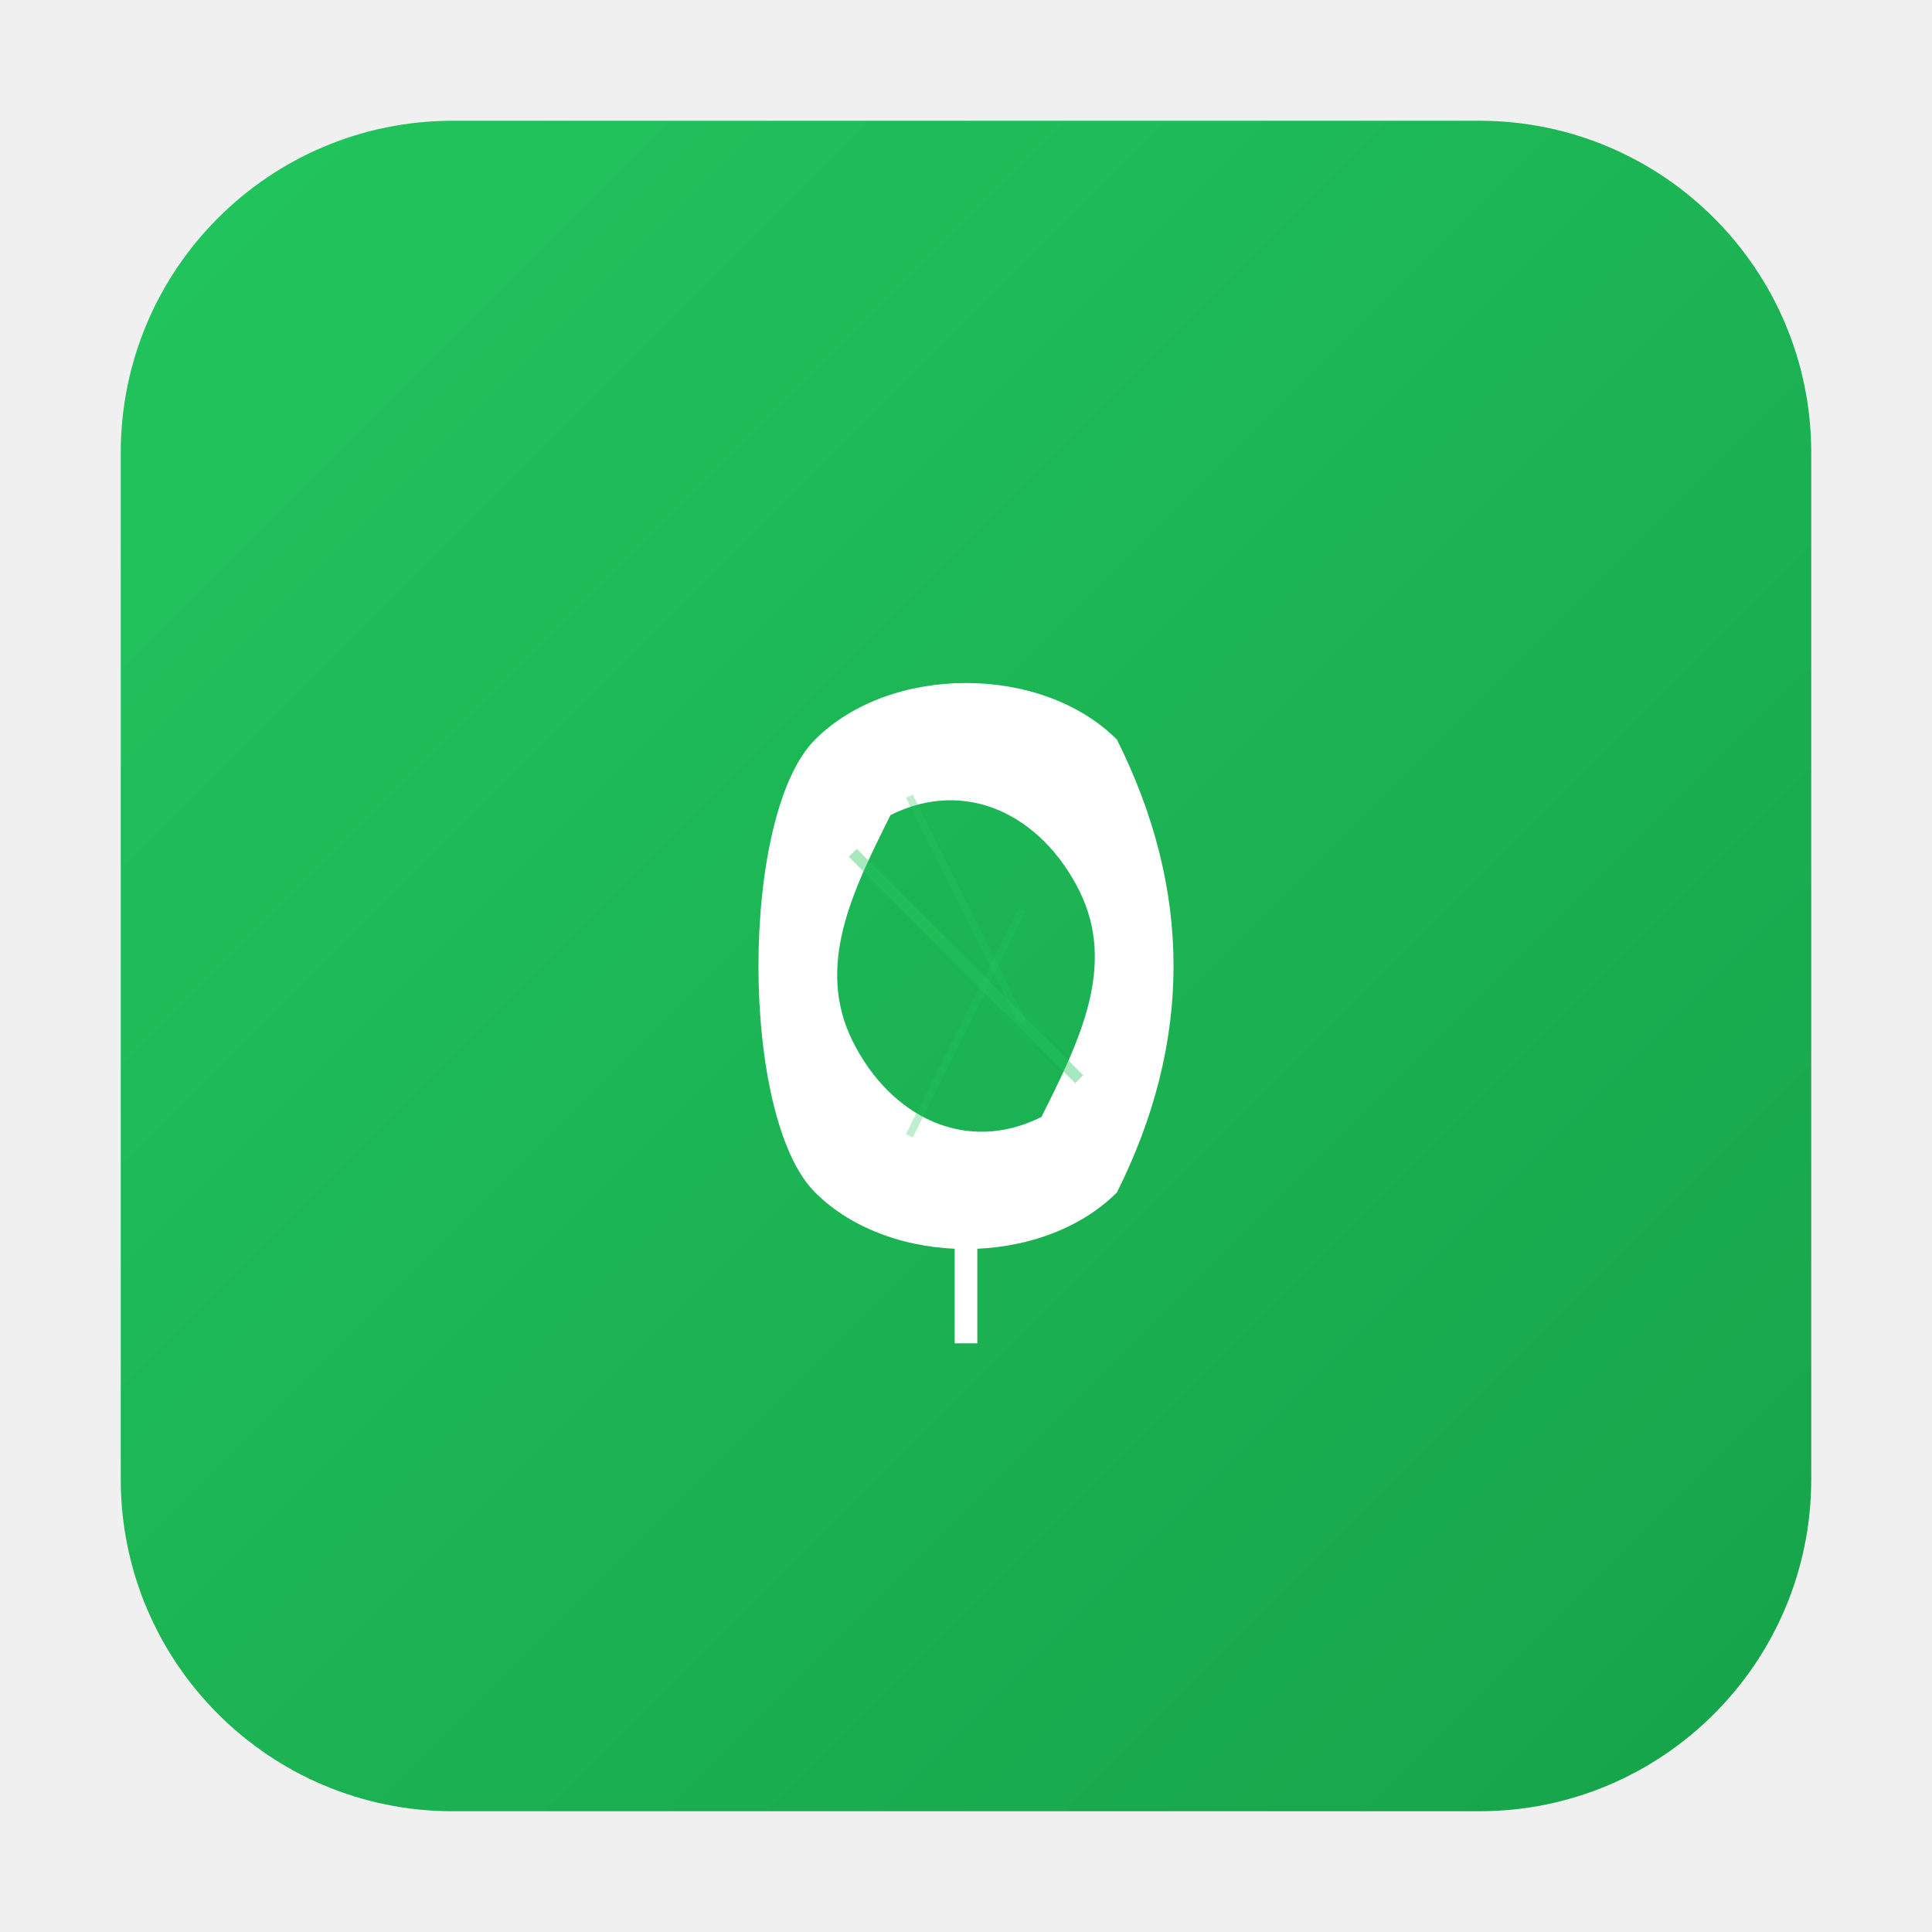
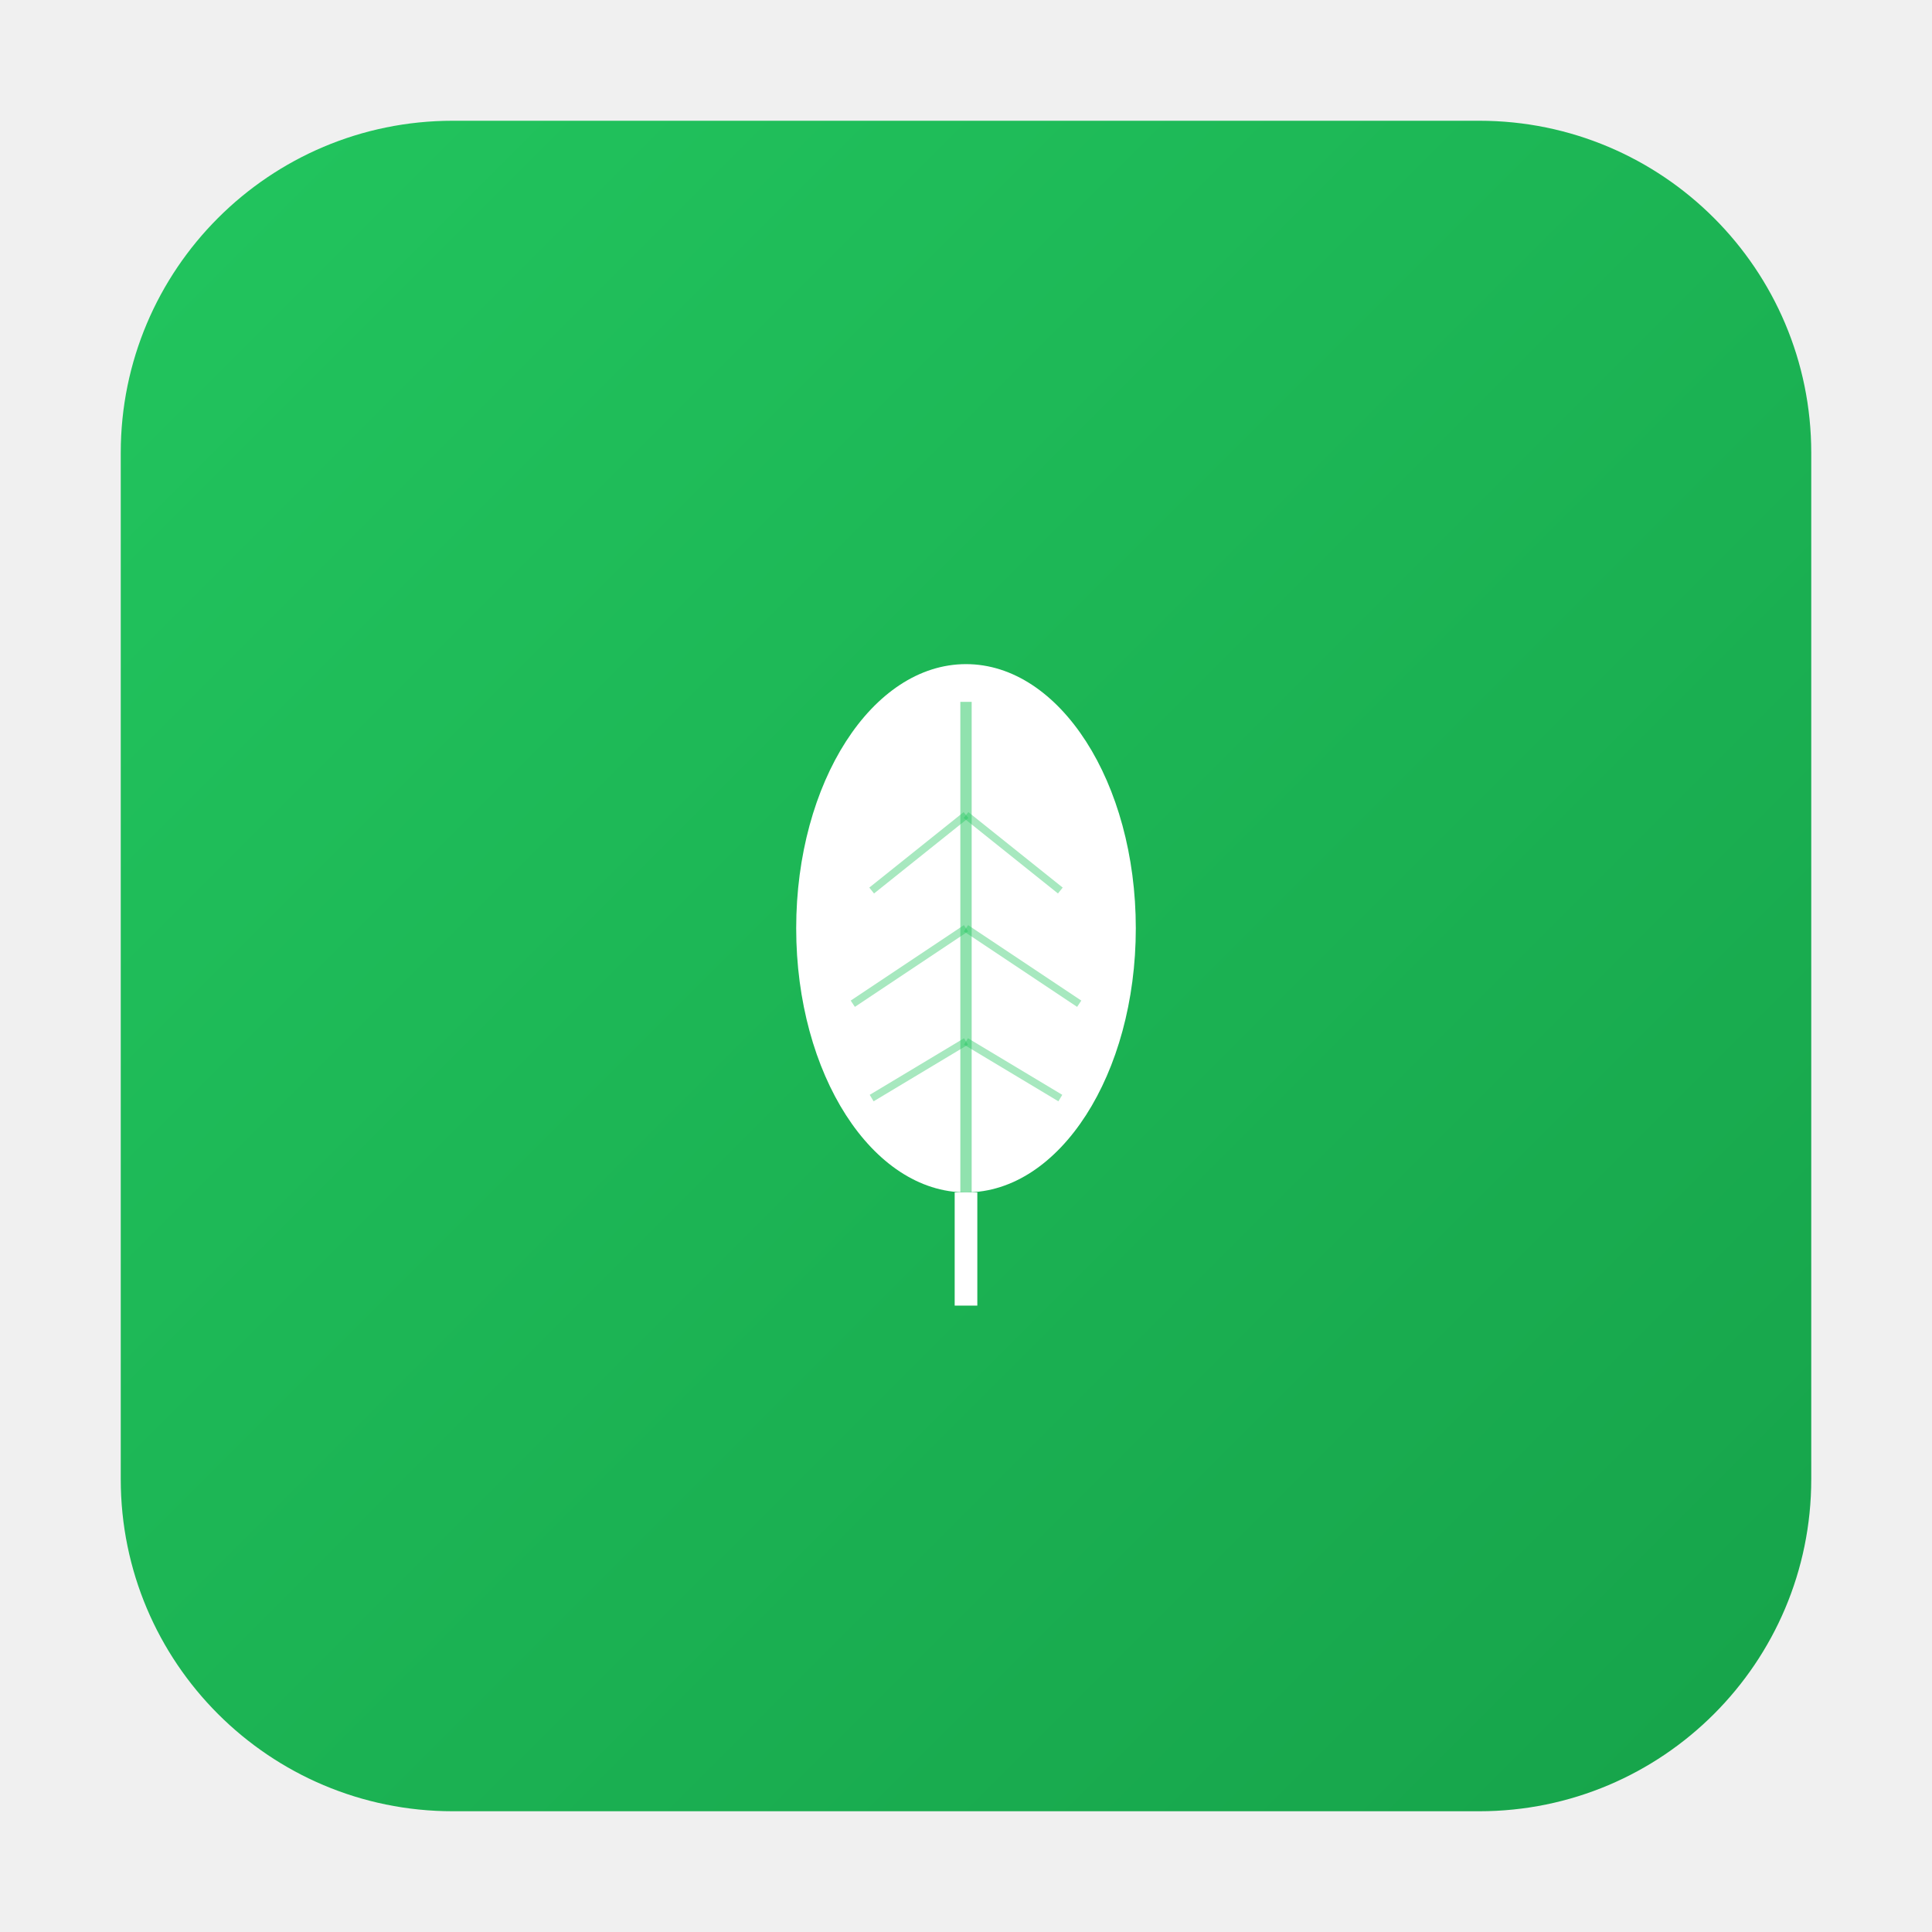
- <svg xmlns="http://www.w3.org/2000/svg" width="512" height="512" viewBox="0 0 512 512" fill="none">
+ <svg xmlns="http://www.w3.org/2000/svg" width="512" height="512" viewBox="0 0 512 512">
  <defs>
    <linearGradient id="greenGradient" x1="0%" y1="0%" x2="100%" y2="100%">
-       <stop offset="0%" style="stop-color:#22c55e;stop-opacity:1" />
-       <stop offset="100%" style="stop-color:#16a34a;stop-opacity:1" />
+       <stop offset="0%" style="stop-color:#22c55e" />
+       <stop offset="100%" style="stop-color:#16a34a" />
    </linearGradient>
  </defs>
-   <rect x="32" y="32" width="448" height="448" rx="88" ry="88" fill="url(#greenGradient)" />
+   <rect x="32" y="32" width="448" height="448" rx="88" fill="url(#greenGradient)" />
  <g transform="translate(256, 256)">
-     <path d="M-40,-60 C-20,-80 20,-80 40,-60 C60,-20 60,20 40,60 C20,80 -20,80 -40,60 C-60,40 -60,-40 -40,-60 Z M-20,-40 C0,-50 20,-40 30,-20 C40,0 30,20 20,40 C0,50 -20,40 -30,20 C-40,0 -30,-20 -20,-40 Z" fill="white" fill-rule="evenodd" />
-     <rect x="-3" y="60" width="6" height="40" fill="white" />
-     <path d="M-30,-30 L30,30" stroke="#22c55e" stroke-width="3" fill="none" opacity="0.4" />
-     <path d="M-15,-45 L15,15" stroke="#22c55e" stroke-width="2" fill="none" opacity="0.3" />
-     <path d="M15,-15 L-15,45" stroke="#22c55e" stroke-width="2" fill="none" opacity="0.3" />
+     <ellipse cx="0" cy="-10" rx="45" ry="70" fill="white" />
+     <rect x="-3" y="60" width="6" height="30" fill="white" />
+     <line x1="0" y1="-70" x2="0" y2="60" stroke="#22c55e" stroke-width="3" opacity="0.5" />
+     <line x1="0" y1="-40" x2="-25" y2="-20" stroke="#22c55e" stroke-width="2" opacity="0.4" />
+     <line x1="0" y1="-40" x2="25" y2="-20" stroke="#22c55e" stroke-width="2" opacity="0.4" />
+     <line x1="0" y1="-10" x2="-30" y2="10" stroke="#22c55e" stroke-width="2" opacity="0.4" />
+     <line x1="0" y1="-10" x2="30" y2="10" stroke="#22c55e" stroke-width="2" opacity="0.4" />
+     <line x1="0" y1="20" x2="-25" y2="35" stroke="#22c55e" stroke-width="2" opacity="0.4" />
+     <line x1="0" y1="20" x2="25" y2="35" stroke="#22c55e" stroke-width="2" opacity="0.4" />
  </g>
</svg>
